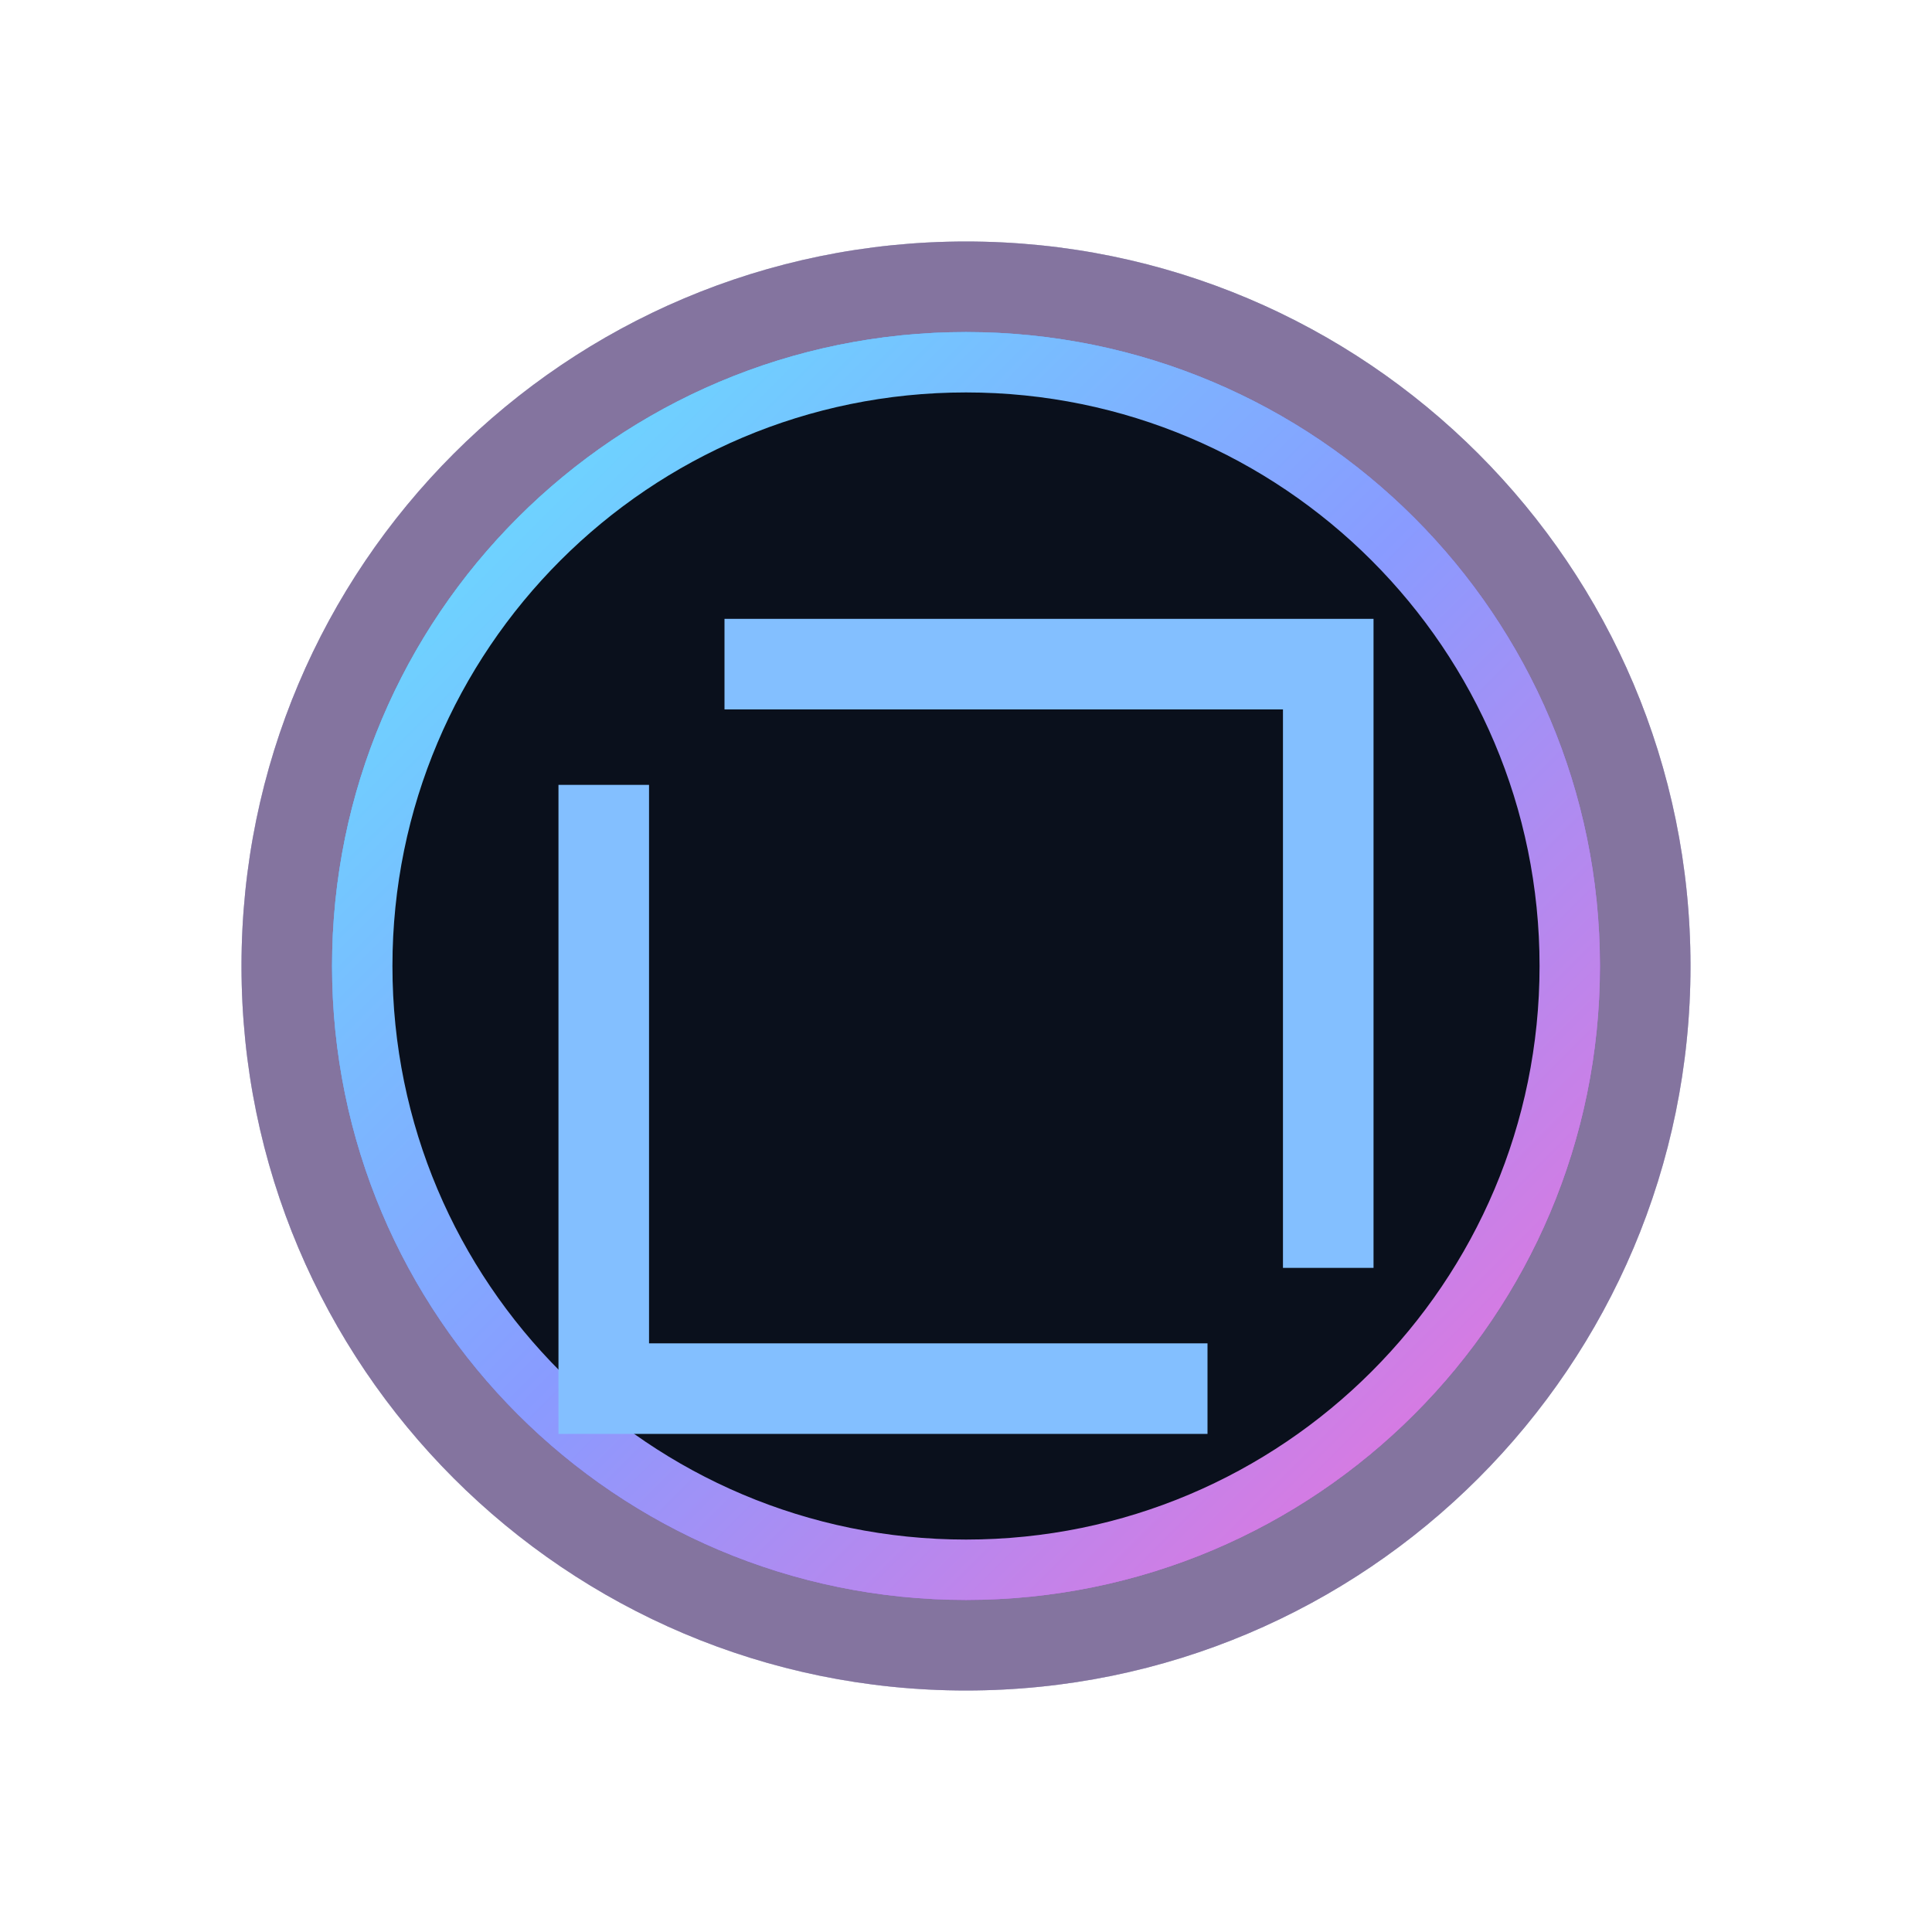
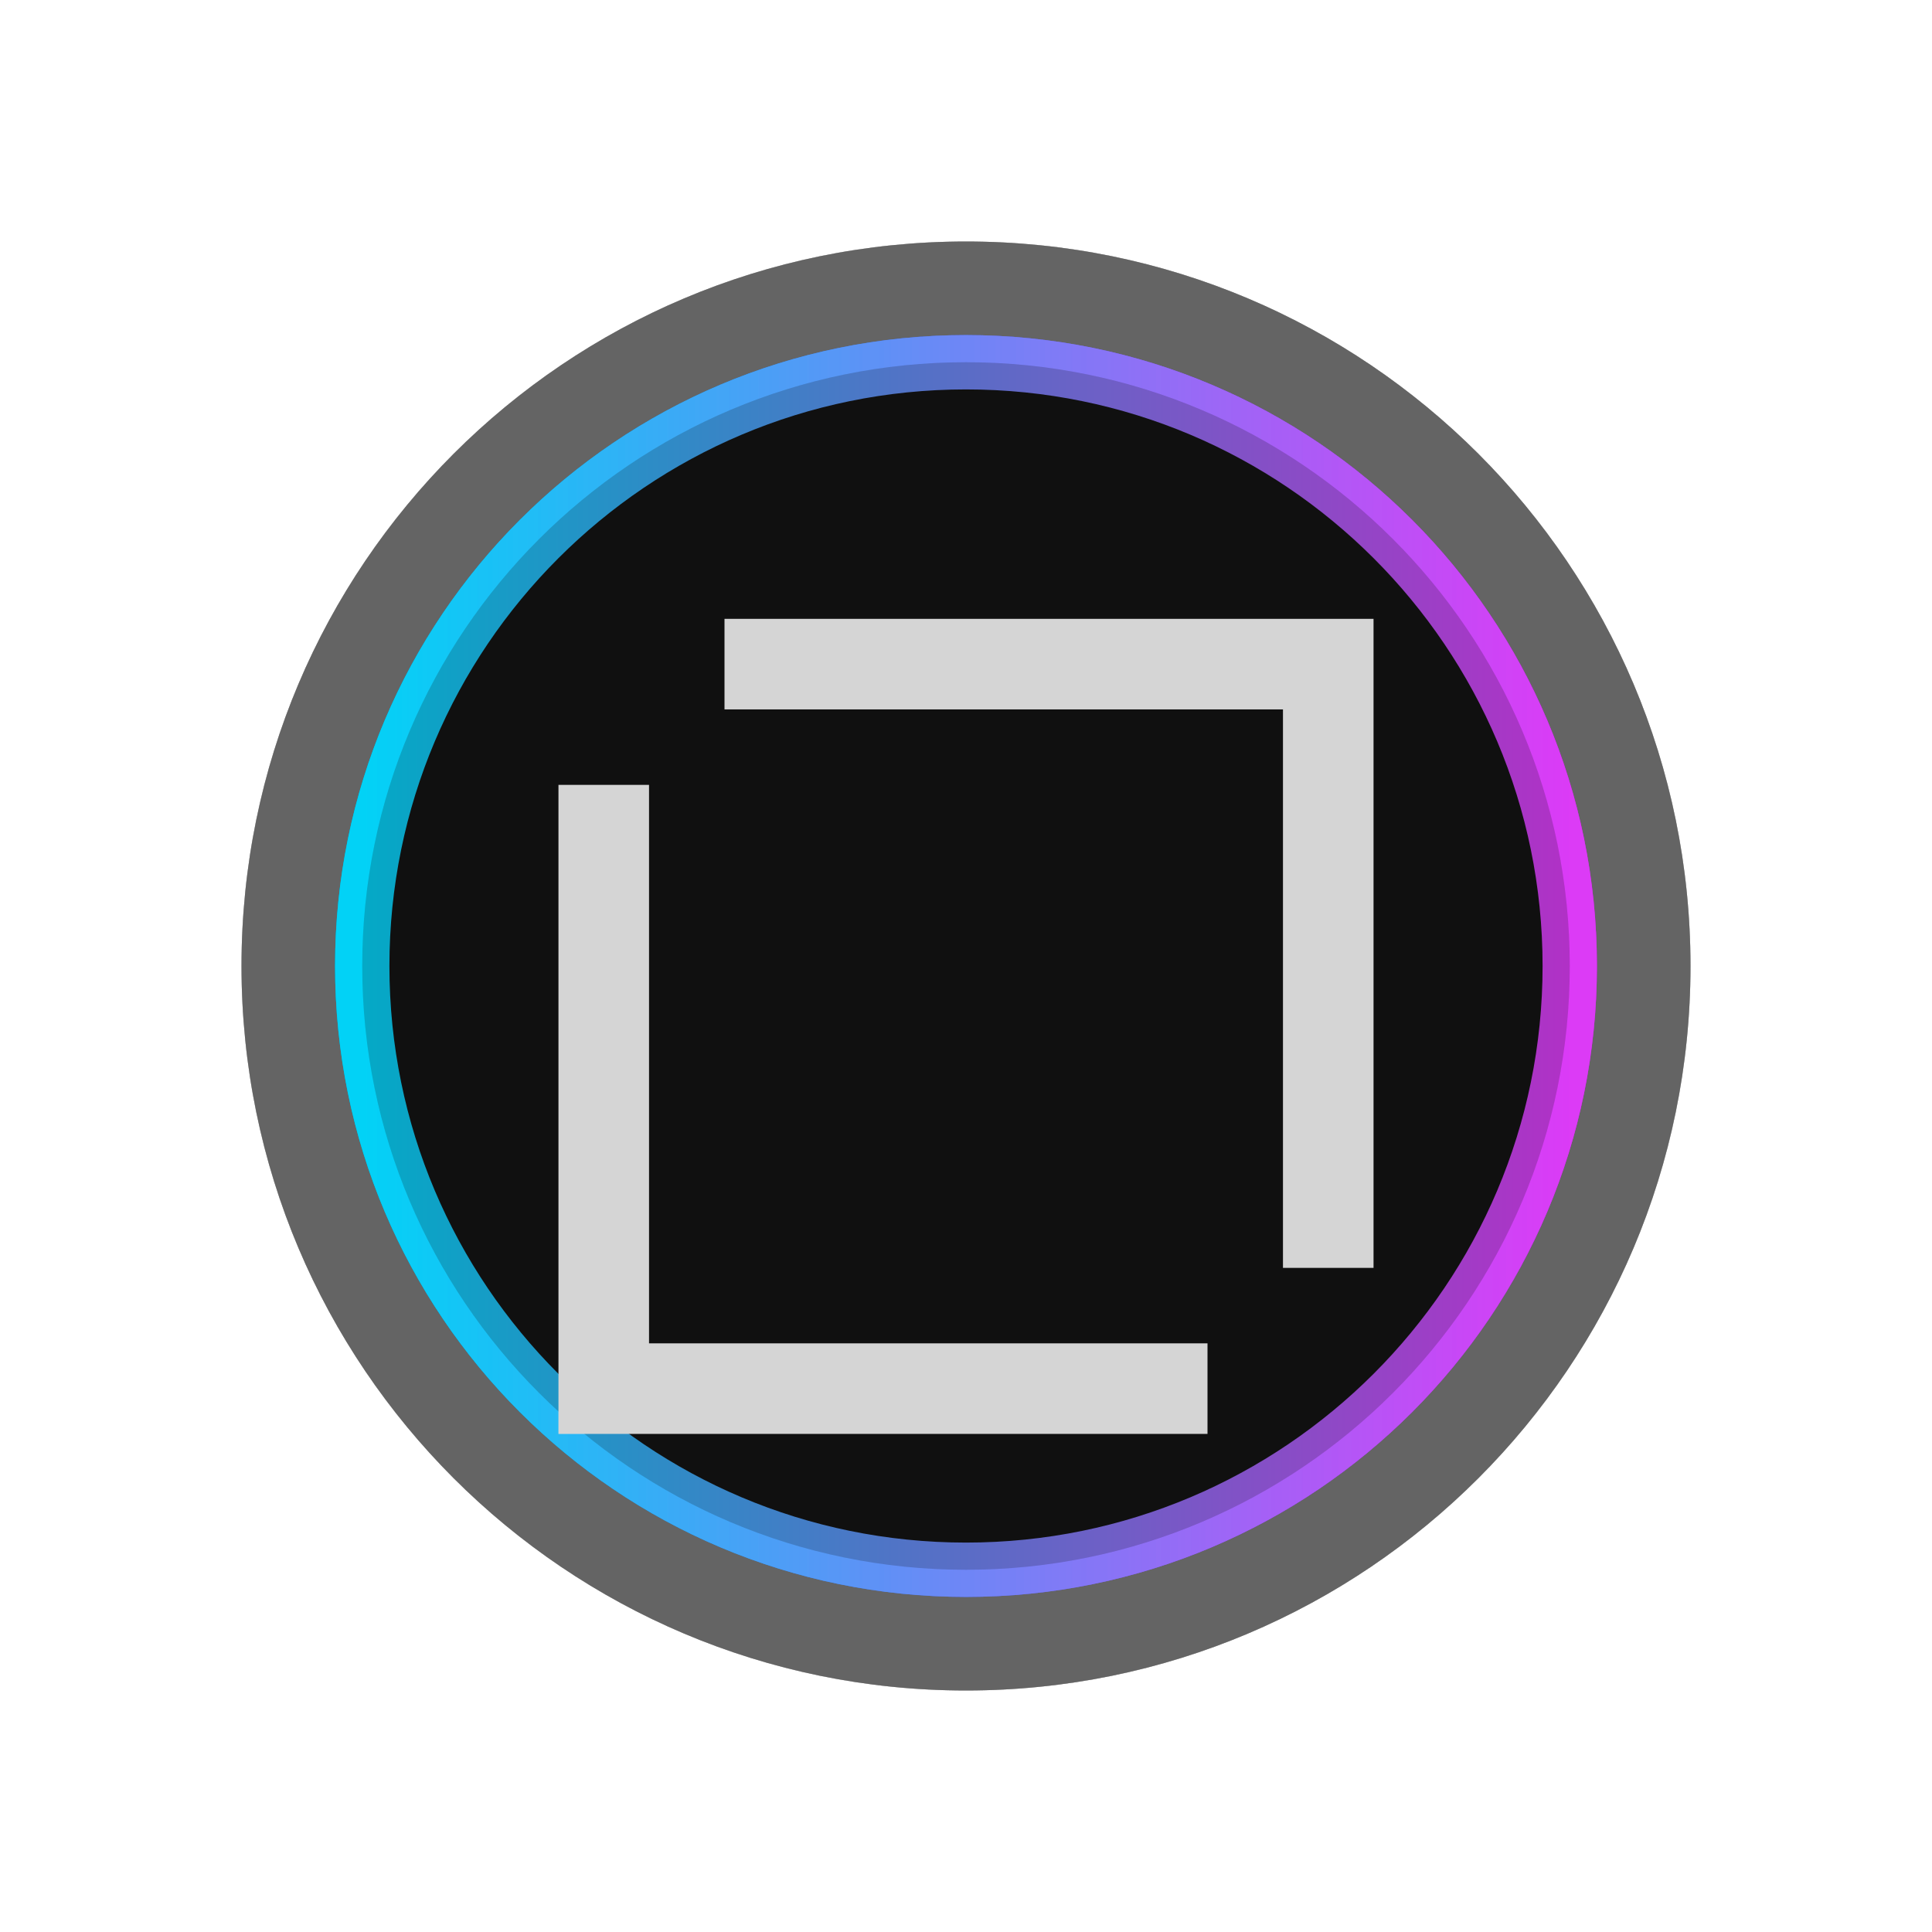
<svg xmlns="http://www.w3.org/2000/svg" width="64" height="64" viewBox="0 0 64 64">
  <defs>
-     <linearGradient id="grad" x1="0" y1="0" x2="1" y2="1">
-       <stop stop-color="#65E5FF" />
-       <stop offset=".5" stop-color="#899BFF" />
-       <stop offset="1" stop-color="#EF70D9" />
+     <linearGradient id="grad" x1="0" y1="0" x2="1" y2="0">
+       <stop offset="0" stop-color="#00D9FF" stop-opacity=".76" />
+       <stop offset="1" stop-color="#E33BFF" stop-opacity=".76" />
    </linearGradient>
  </defs>
  <g id="active-center">
-     <circle cx="32" cy="32" r="24" fill="#1B4262" fill-opacity="0.1" />
-     <circle cx="32" cy="32" r="20" stroke="url(#grad)" stroke-width="2" fill="#0A101C" />
-     <path d="M24 22h20v20M20 26v20h20" stroke="#83BFFF" stroke-width="3" fill="none" />
+     <circle cx="32" cy="32" r="24" fill="#292929" fill-opacity="0.1" />
+     <circle cx="32" cy="32" r="20" stroke="url(#grad)" stroke-width="1.8" fill="#101010" />
+     <path d="M24 22h20v20M20 26v20h20" stroke="#D5D5D5" stroke-width="3" fill="none" />
  </g>
  <g id="inactive-center">
-     <circle cx="32" cy="32" r="24" fill="#263144" fill-opacity="0.04" />
-     <circle cx="32" cy="32" r="20" stroke="url(#grad)" stroke-width="2" fill="#0A101C" />
-     <path d="M24 22h20v20M20 26v20h20" stroke="#83BFFF" stroke-width="3" fill="none" />
+     <circle cx="32" cy="32" r="24" fill="#202020" fill-opacity="0.04" />
+     <circle cx="32" cy="32" r="20" stroke="url(#grad)" stroke-width="1.8" fill="#101010" />
+     <path d="M24 22h20v20M20 26v20h20" stroke="#D5D5D5" stroke-width="3" fill="none" />
  </g>
  <g id="hover-center">
-     <circle cx="32" cy="32" r="24" fill="#2C6D91" fill-opacity="0.3" />
-     <circle cx="32" cy="32" r="20" stroke="url(#grad)" stroke-width="2" fill="#0A101C" />
-     <path d="M24 22h20v20M20 26v20h20" stroke="#83BFFF" stroke-width="3" fill="none" />
+     <circle cx="32" cy="32" r="24" fill="#414141" fill-opacity="0.3" />
+     <circle cx="32" cy="32" r="20" stroke="url(#grad)" stroke-width="1.8" fill="#101010" />
+     <path d="M24 22h20v20M20 26v20h20" stroke="#D5D5D5" stroke-width="3" fill="none" />
  </g>
  <g id="pressed-center">
-     <circle cx="32" cy="32" r="24" fill="#8B3A83" fill-opacity="0.35" />
-     <circle cx="32" cy="32" r="20" stroke="url(#grad)" stroke-width="2" fill="#0A101C" />
-     <path d="M24 22h20v20M20 26v20h20" stroke="#83BFFF" stroke-width="3" fill="none" />
+     <circle cx="32" cy="32" r="24" fill="#343434" fill-opacity="0.35" />
+     <circle cx="32" cy="32" r="20" stroke="url(#grad)" stroke-width="1.8" fill="#101010" />
+     <path d="M24 22h20v20M20 26v20h20" stroke="#D5D5D5" stroke-width="3" fill="none" />
  </g>
  <g id="deactivated-center">
-     <circle cx="32" cy="32" r="24" fill="#263144" fill-opacity="0.02" />
-     <circle cx="32" cy="32" r="20" stroke="url(#grad)" stroke-width="2" fill="#0A101C" />
-     <path d="M24 22h20v20M20 26v20h20" stroke="#83BFFF" stroke-width="3" fill="none" />
+     <circle cx="32" cy="32" r="24" fill="#202020" fill-opacity="0.02" />
+     <circle cx="32" cy="32" r="20" stroke="url(#grad)" stroke-width="1.8" fill="#101010" />
+     <path d="M24 22h20v20M20 26v20h20" stroke="#D5D5D5" stroke-width="3" fill="none" />
  </g>
  <g id="hover-inactive-center" opacity="0.68">
-     <circle cx="32" cy="32" r="24" fill="#2C6D91" fill-opacity="0.3" />
-     <circle cx="32" cy="32" r="20" stroke="url(#grad)" stroke-width="2" fill="#0A101C" />
-     <path d="M24 22h20v20M20 26v20h20" stroke="#83BFFF" stroke-width="3" fill="none" />
+     <circle cx="32" cy="32" r="24" fill="#414141" fill-opacity="0.3" />
+     <circle cx="32" cy="32" r="20" stroke="url(#grad)" stroke-width="1.8" fill="#101010" />
+     <path d="M24 22h20v20M20 26v20h20" stroke="#D5D5D5" stroke-width="3" fill="none" />
  </g>
  <g id="pressed-inactive-center" opacity="0.68">
-     <circle cx="32" cy="32" r="24" fill="#8B3A83" fill-opacity="0.35" />
-     <circle cx="32" cy="32" r="20" stroke="url(#grad)" stroke-width="2" fill="#0A101C" />
-     <path d="M24 22h20v20M20 26v20h20" stroke="#83BFFF" stroke-width="3" fill="none" />
+     <circle cx="32" cy="32" r="24" fill="#343434" fill-opacity="0.35" />
+     <circle cx="32" cy="32" r="20" stroke="url(#grad)" stroke-width="1.8" fill="#101010" />
+     <path d="M24 22h20v20M20 26v20h20" stroke="#D5D5D5" stroke-width="3" fill="none" />
  </g>
  <g id="deactivated-inactive-center" opacity="0.68">
-     <circle cx="32" cy="32" r="24" fill="#263144" fill-opacity="0.02" />
-     <circle cx="32" cy="32" r="20" stroke="url(#grad)" stroke-width="2" fill="#0A101C" />
-     <path d="M24 22h20v20M20 26v20h20" stroke="#83BFFF" stroke-width="3" fill="none" />
+     <circle cx="32" cy="32" r="24" fill="#202020" fill-opacity="0.02" />
+     <circle cx="32" cy="32" r="20" stroke="url(#grad)" stroke-width="1.8" fill="#101010" />
+     <path d="M24 22h20v20M20 26v20h20" stroke="#D5D5D5" stroke-width="3" fill="none" />
  </g>
</svg>
